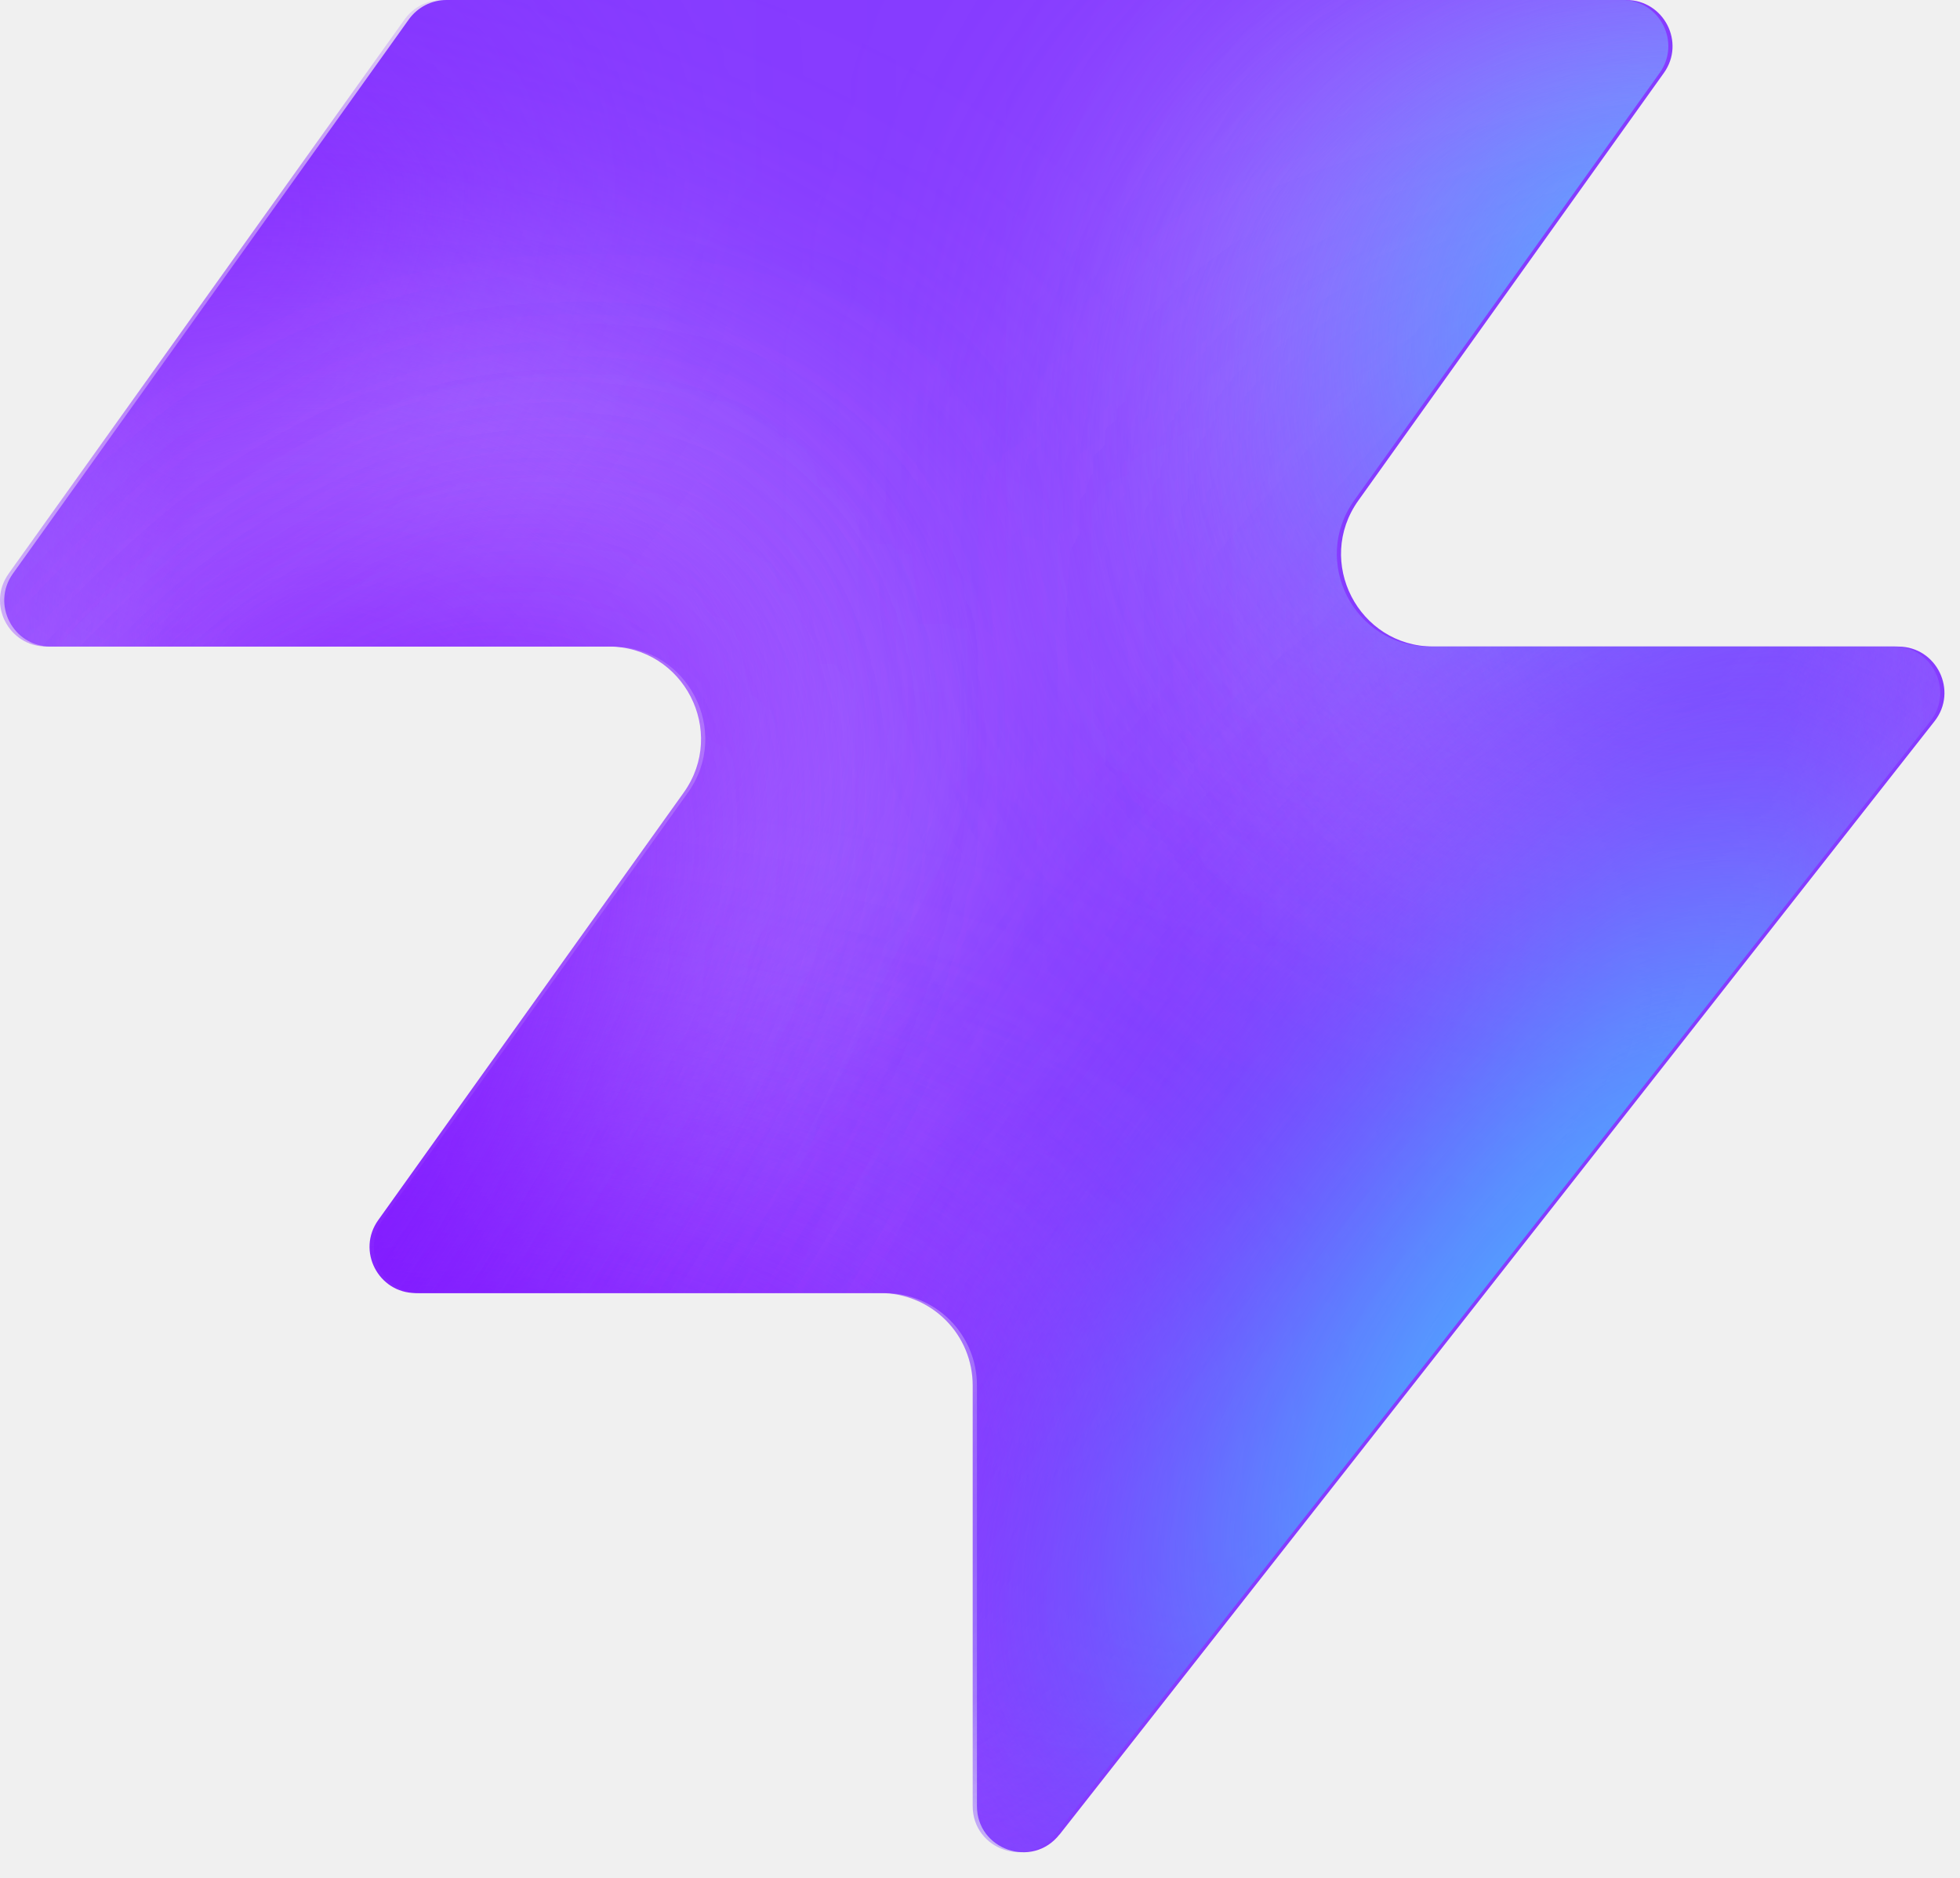
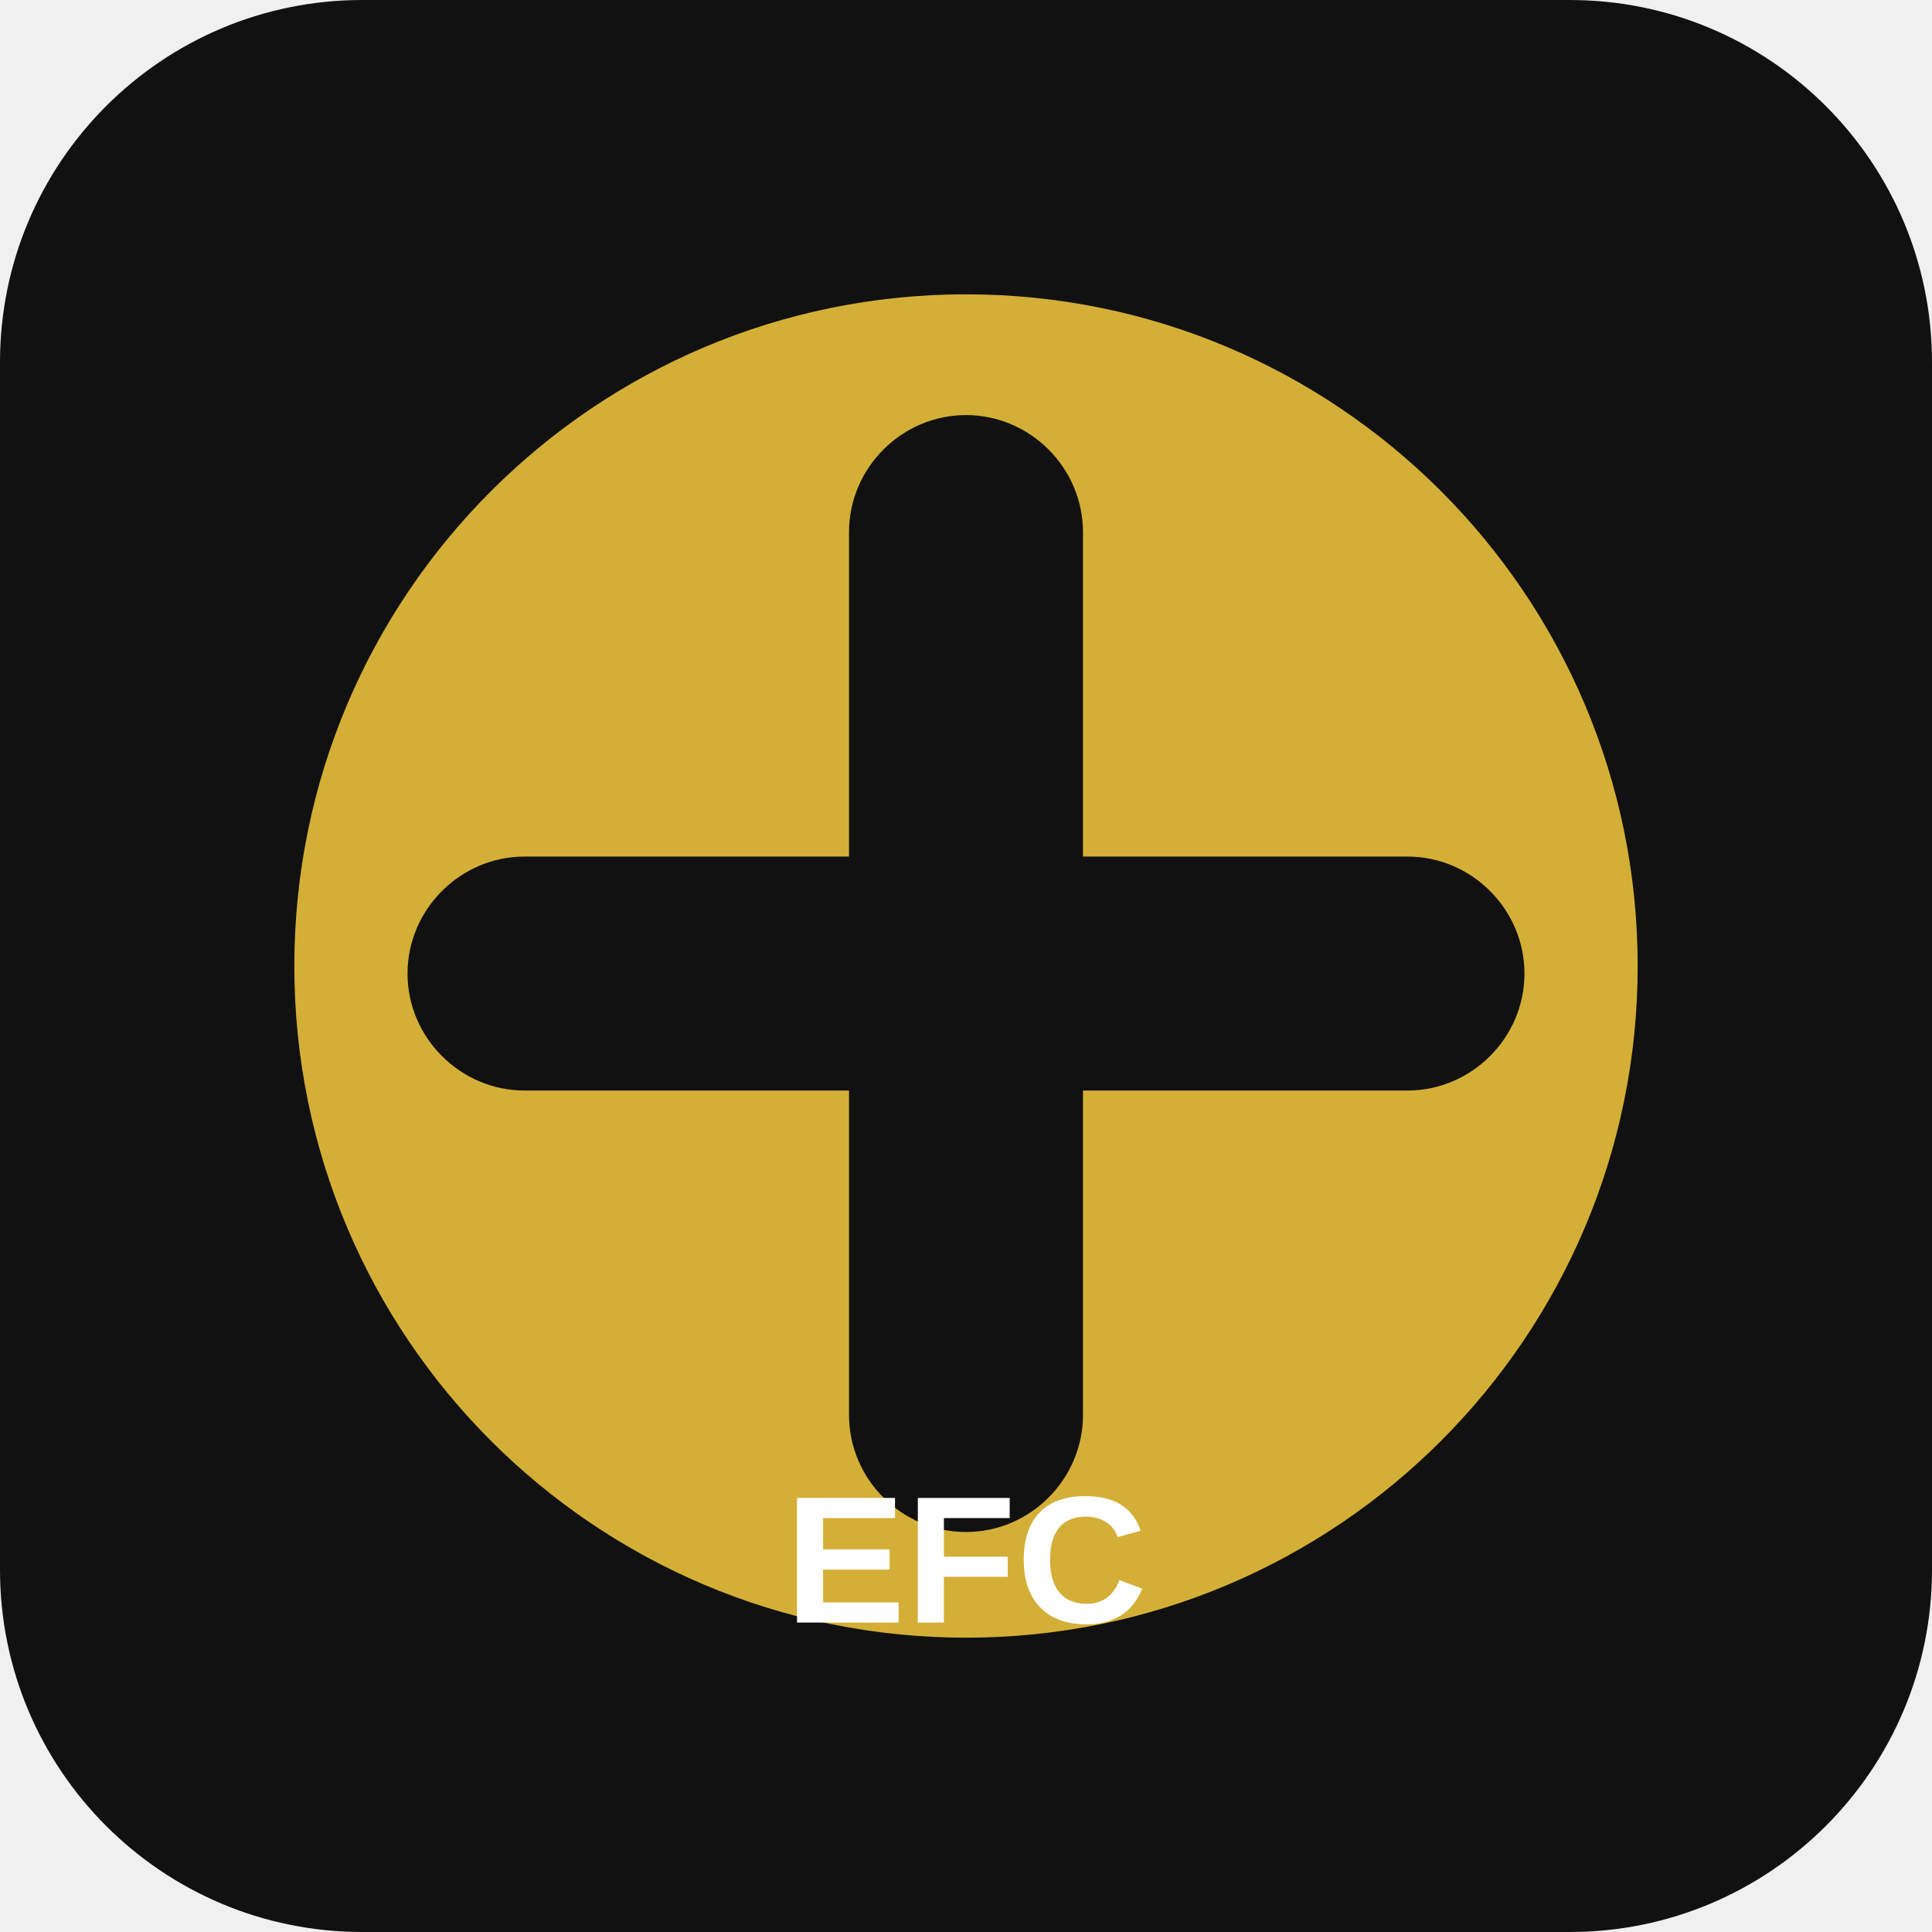
- <svg xmlns="http://www.w3.org/2000/svg" width="48" height="46" fill="none" viewBox="0 0 48 46">
-   <path fill="#863bff" d="M25.946 44.938c-.664.845-2.021.375-2.021-.698V33.937a2.26 2.26 0 0 0-2.262-2.262H10.287c-.92 0-1.456-1.04-.92-1.788l7.48-10.471c1.07-1.497 0-3.578-1.842-3.578H1.237c-.92 0-1.456-1.04-.92-1.788L10.013.474c.214-.297.556-.474.92-.474h28.894c.92 0 1.456 1.04.92 1.788l-7.48 10.471c-1.07 1.498 0 3.579 1.842 3.579h11.377c.943 0 1.473 1.088.89 1.83L25.947 44.94z" style="fill:#863bff;fill:color(display-p3 .525 .23 1);fill-opacity:1" />
-   <mask id="a" width="48" height="46" x="0" y="0" maskUnits="userSpaceOnUse" style="mask-type:alpha">
-     <path fill="#000" d="M25.842 44.938c-.664.844-2.021.375-2.021-.698V33.937a2.26 2.26 0 0 0-2.262-2.262H10.183c-.92 0-1.456-1.04-.92-1.788l7.48-10.471c1.07-1.498 0-3.579-1.842-3.579H1.133c-.92 0-1.456-1.04-.92-1.787L9.91.473c.214-.297.556-.474.92-.474h28.894c.92 0 1.456 1.04.92 1.788l-7.48 10.471c-1.07 1.498 0 3.578 1.842 3.578h11.377c.943 0 1.473 1.088.89 1.832L25.843 44.94z" style="fill:#000;fill-opacity:1" />
-   </mask>
-   <g mask="url(#a)">
-     <g filter="url(#b)">
-       <ellipse cx="5.508" cy="14.704" fill="#ede6ff" rx="5.508" ry="14.704" style="fill:#ede6ff;fill:color(display-p3 .927 .903 1);fill-opacity:1" transform="matrix(.00324 1 1 -.00324 -4.47 31.516)" />
-     </g>
-     <g filter="url(#c)">
-       <ellipse cx="10.399" cy="29.851" fill="#ede6ff" rx="10.399" ry="29.851" style="fill:#ede6ff;fill:color(display-p3 .927 .903 1);fill-opacity:1" transform="matrix(.00324 1 1 -.00324 -39.328 7.883)" />
-     </g>
-     <g filter="url(#d)">
-       <ellipse cx="5.508" cy="30.487" fill="#7e14ff" rx="5.508" ry="30.487" style="fill:#7e14ff;fill:color(display-p3 .492 .077 1);fill-opacity:1" transform="rotate(89.814 -25.913 -14.639)scale(1 -1)" />
-     </g>
-     <g filter="url(#e)">
-       <ellipse cx="5.508" cy="30.599" fill="#7e14ff" rx="5.508" ry="30.599" style="fill:#7e14ff;fill:color(display-p3 .492 .077 1);fill-opacity:1" transform="rotate(89.814 -32.644 -3.334)scale(1 -1)" />
-     </g>
-     <g filter="url(#f)">
-       <ellipse cx="5.508" cy="30.599" fill="#7e14ff" rx="5.508" ry="30.599" style="fill:#7e14ff;fill:color(display-p3 .492 .077 1);fill-opacity:1" transform="matrix(.00324 1 1 -.00324 -34.34 30.47)" />
-     </g>
-     <g filter="url(#g)">
-       <ellipse cx="14.072" cy="22.078" fill="#ede6ff" rx="14.072" ry="22.078" style="fill:#ede6ff;fill:color(display-p3 .927 .903 1);fill-opacity:1" transform="rotate(93.35 24.506 48.493)scale(-1 1)" />
-     </g>
-     <g filter="url(#h)">
-       <ellipse cx="3.47" cy="21.501" fill="#7e14ff" rx="3.47" ry="21.501" style="fill:#7e14ff;fill:color(display-p3 .492 .077 1);fill-opacity:1" transform="rotate(89.009 28.708 47.59)scale(-1 1)" />
-     </g>
-     <g filter="url(#i)">
-       <ellipse cx="3.47" cy="21.501" fill="#7e14ff" rx="3.47" ry="21.501" style="fill:#7e14ff;fill:color(display-p3 .492 .077 1);fill-opacity:1" transform="rotate(89.009 28.708 47.59)scale(-1 1)" />
-     </g>
-     <g filter="url(#j)">
-       <ellipse cx=".387" cy="8.972" fill="#7e14ff" rx="4.407" ry="29.108" style="fill:#7e14ff;fill:color(display-p3 .492 .077 1);fill-opacity:1" transform="rotate(39.51 .387 8.972)" />
-     </g>
-     <g filter="url(#k)">
-       <ellipse cx="47.523" cy="-6.092" fill="#7e14ff" rx="4.407" ry="29.108" style="fill:#7e14ff;fill:color(display-p3 .492 .077 1);fill-opacity:1" transform="rotate(37.892 47.523 -6.092)" />
-     </g>
-     <g filter="url(#l)">
-       <ellipse cx="41.412" cy="6.333" fill="#47bfff" rx="5.971" ry="9.665" style="fill:#47bfff;fill:color(display-p3 .28 .748 1);fill-opacity:1" transform="rotate(37.892 41.412 6.333)" />
-     </g>
-     <g filter="url(#m)">
-       <ellipse cx="-1.879" cy="38.332" fill="#7e14ff" rx="4.407" ry="29.108" style="fill:#7e14ff;fill:color(display-p3 .492 .077 1);fill-opacity:1" transform="rotate(37.892 -1.88 38.332)" />
-     </g>
-     <g filter="url(#n)">
-       <ellipse cx="-1.879" cy="38.332" fill="#7e14ff" rx="4.407" ry="29.108" style="fill:#7e14ff;fill:color(display-p3 .492 .077 1);fill-opacity:1" transform="rotate(37.892 -1.88 38.332)" />
-     </g>
-     <g filter="url(#o)">
-       <ellipse cx="35.651" cy="29.907" fill="#7e14ff" rx="4.407" ry="29.108" style="fill:#7e14ff;fill:color(display-p3 .492 .077 1);fill-opacity:1" transform="rotate(37.892 35.651 29.907)" />
-     </g>
-     <g filter="url(#p)">
-       <ellipse cx="38.418" cy="32.4" fill="#47bfff" rx="5.971" ry="15.297" style="fill:#47bfff;fill:color(display-p3 .28 .748 1);fill-opacity:1" transform="rotate(37.892 38.418 32.4)" />
-     </g>
-   </g>
-   <defs>
-     <filter id="b" width="60.045" height="41.654" x="-19.77" y="16.149" color-interpolation-filters="sRGB" filterUnits="userSpaceOnUse">
-       <feFlood flood-opacity="0" result="BackgroundImageFix" />
-       <feBlend in="SourceGraphic" in2="BackgroundImageFix" result="shape" />
-       <feGaussianBlur result="effect1_foregroundBlur_2002_17158" stdDeviation="7.659" />
-     </filter>
-     <filter id="c" width="90.34" height="51.437" x="-54.613" y="-7.533" color-interpolation-filters="sRGB" filterUnits="userSpaceOnUse">
-       <feFlood flood-opacity="0" result="BackgroundImageFix" />
-       <feBlend in="SourceGraphic" in2="BackgroundImageFix" result="shape" />
-       <feGaussianBlur result="effect1_foregroundBlur_2002_17158" stdDeviation="7.659" />
-     </filter>
-     <filter id="d" width="79.355" height="29.4" x="-49.64" y="2.03" color-interpolation-filters="sRGB" filterUnits="userSpaceOnUse">
-       <feFlood flood-opacity="0" result="BackgroundImageFix" />
-       <feBlend in="SourceGraphic" in2="BackgroundImageFix" result="shape" />
-       <feGaussianBlur result="effect1_foregroundBlur_2002_17158" stdDeviation="4.596" />
-     </filter>
-     <filter id="e" width="79.579" height="29.4" x="-45.045" y="20.029" color-interpolation-filters="sRGB" filterUnits="userSpaceOnUse">
-       <feFlood flood-opacity="0" result="BackgroundImageFix" />
-       <feBlend in="SourceGraphic" in2="BackgroundImageFix" result="shape" />
-       <feGaussianBlur result="effect1_foregroundBlur_2002_17158" stdDeviation="4.596" />
-     </filter>
-     <filter id="f" width="79.579" height="29.4" x="-43.513" y="21.178" color-interpolation-filters="sRGB" filterUnits="userSpaceOnUse">
-       <feFlood flood-opacity="0" result="BackgroundImageFix" />
-       <feBlend in="SourceGraphic" in2="BackgroundImageFix" result="shape" />
-       <feGaussianBlur result="effect1_foregroundBlur_2002_17158" stdDeviation="4.596" />
-     </filter>
-     <filter id="g" width="74.749" height="58.852" x="15.756" y="-17.901" color-interpolation-filters="sRGB" filterUnits="userSpaceOnUse">
-       <feFlood flood-opacity="0" result="BackgroundImageFix" />
-       <feBlend in="SourceGraphic" in2="BackgroundImageFix" result="shape" />
-       <feGaussianBlur result="effect1_foregroundBlur_2002_17158" stdDeviation="7.659" />
-     </filter>
-     <filter id="h" width="61.377" height="25.362" x="23.548" y="2.284" color-interpolation-filters="sRGB" filterUnits="userSpaceOnUse">
-       <feFlood flood-opacity="0" result="BackgroundImageFix" />
-       <feBlend in="SourceGraphic" in2="BackgroundImageFix" result="shape" />
-       <feGaussianBlur result="effect1_foregroundBlur_2002_17158" stdDeviation="4.596" />
-     </filter>
-     <filter id="i" width="61.377" height="25.362" x="23.548" y="2.284" color-interpolation-filters="sRGB" filterUnits="userSpaceOnUse">
-       <feFlood flood-opacity="0" result="BackgroundImageFix" />
-       <feBlend in="SourceGraphic" in2="BackgroundImageFix" result="shape" />
-       <feGaussianBlur result="effect1_foregroundBlur_2002_17158" stdDeviation="4.596" />
-     </filter>
-     <filter id="j" width="56.045" height="63.649" x="-27.636" y="-22.853" color-interpolation-filters="sRGB" filterUnits="userSpaceOnUse">
-       <feFlood flood-opacity="0" result="BackgroundImageFix" />
-       <feBlend in="SourceGraphic" in2="BackgroundImageFix" result="shape" />
-       <feGaussianBlur result="effect1_foregroundBlur_2002_17158" stdDeviation="4.596" />
-     </filter>
-     <filter id="k" width="54.814" height="64.646" x="20.116" y="-38.415" color-interpolation-filters="sRGB" filterUnits="userSpaceOnUse">
-       <feFlood flood-opacity="0" result="BackgroundImageFix" />
-       <feBlend in="SourceGraphic" in2="BackgroundImageFix" result="shape" />
-       <feGaussianBlur result="effect1_foregroundBlur_2002_17158" stdDeviation="4.596" />
-     </filter>
-     <filter id="l" width="33.541" height="35.313" x="24.641" y="-11.323" color-interpolation-filters="sRGB" filterUnits="userSpaceOnUse">
-       <feFlood flood-opacity="0" result="BackgroundImageFix" />
-       <feBlend in="SourceGraphic" in2="BackgroundImageFix" result="shape" />
-       <feGaussianBlur result="effect1_foregroundBlur_2002_17158" stdDeviation="4.596" />
-     </filter>
-     <filter id="m" width="54.814" height="64.646" x="-29.286" y="6.009" color-interpolation-filters="sRGB" filterUnits="userSpaceOnUse">
-       <feFlood flood-opacity="0" result="BackgroundImageFix" />
-       <feBlend in="SourceGraphic" in2="BackgroundImageFix" result="shape" />
-       <feGaussianBlur result="effect1_foregroundBlur_2002_17158" stdDeviation="4.596" />
-     </filter>
-     <filter id="n" width="54.814" height="64.646" x="-29.286" y="6.009" color-interpolation-filters="sRGB" filterUnits="userSpaceOnUse">
-       <feFlood flood-opacity="0" result="BackgroundImageFix" />
-       <feBlend in="SourceGraphic" in2="BackgroundImageFix" result="shape" />
-       <feGaussianBlur result="effect1_foregroundBlur_2002_17158" stdDeviation="4.596" />
-     </filter>
-     <filter id="o" width="54.814" height="64.646" x="8.244" y="-2.416" color-interpolation-filters="sRGB" filterUnits="userSpaceOnUse">
-       <feFlood flood-opacity="0" result="BackgroundImageFix" />
-       <feBlend in="SourceGraphic" in2="BackgroundImageFix" result="shape" />
-       <feGaussianBlur result="effect1_foregroundBlur_2002_17158" stdDeviation="4.596" />
-     </filter>
-     <filter id="p" width="39.409" height="43.623" x="18.713" y="10.588" color-interpolation-filters="sRGB" filterUnits="userSpaceOnUse">
-       <feFlood flood-opacity="0" result="BackgroundImageFix" />
-       <feBlend in="SourceGraphic" in2="BackgroundImageFix" result="shape" />
-       <feGaussianBlur result="effect1_foregroundBlur_2002_17158" stdDeviation="4.596" />
-     </filter>
-   </defs>
+ <svg xmlns="http://www.w3.org/2000/svg" viewBox="0 0 512 512" role="img" aria-label="Esperance FC Academy">
+   <rect width="512" height="512" rx="96" fill="#111111" />
+   <circle cx="256" cy="256" r="178" fill="#D4AF37" />
+   <path d="M256 110c-17 0-31 14-31 31v86h-86c-17 0-31 14-31 31s14 31 31 31h86v86c0 17 14 31 31 31s31-14 31-31v-86h86c17 0 31-14 31-31s-14-31-31-31h-86v-86c0-17-14-31-31-31z" fill="#111111" />
+   <text x="256" y="430" text-anchor="middle" font-size="48" font-family="Arial, Helvetica, sans-serif" font-weight="700" fill="#ffffff">EFC</text>
</svg>
